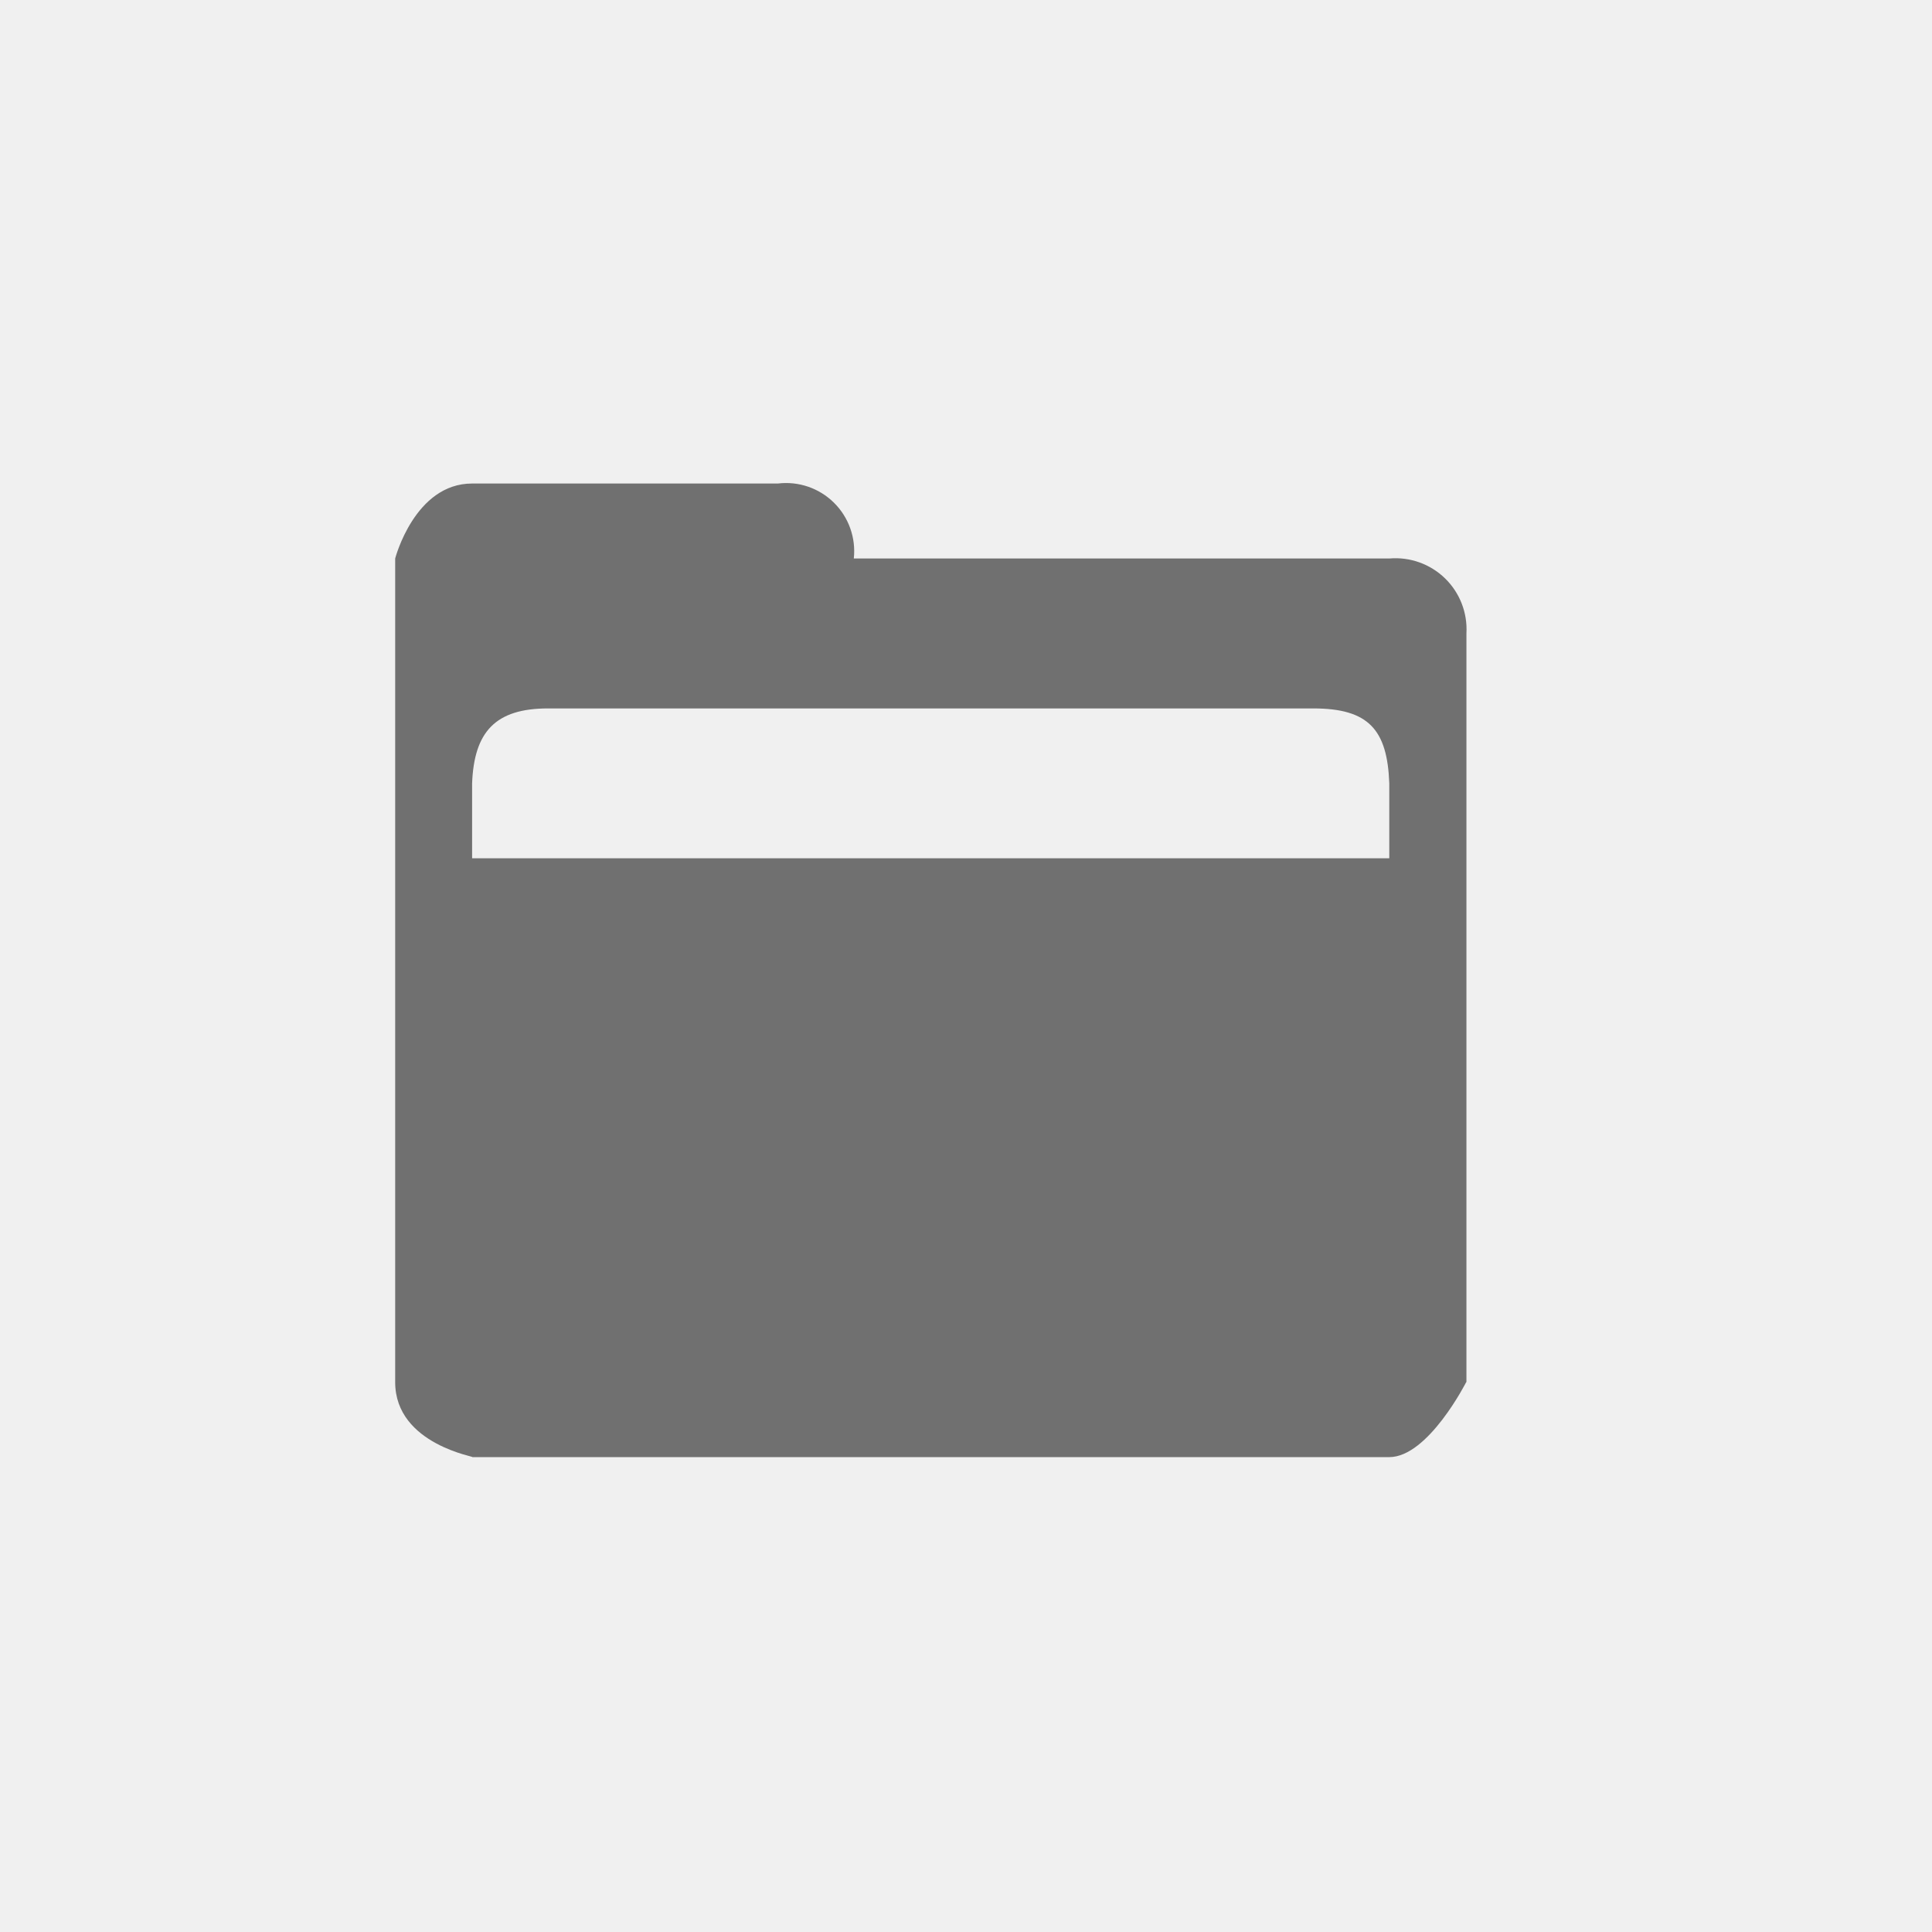
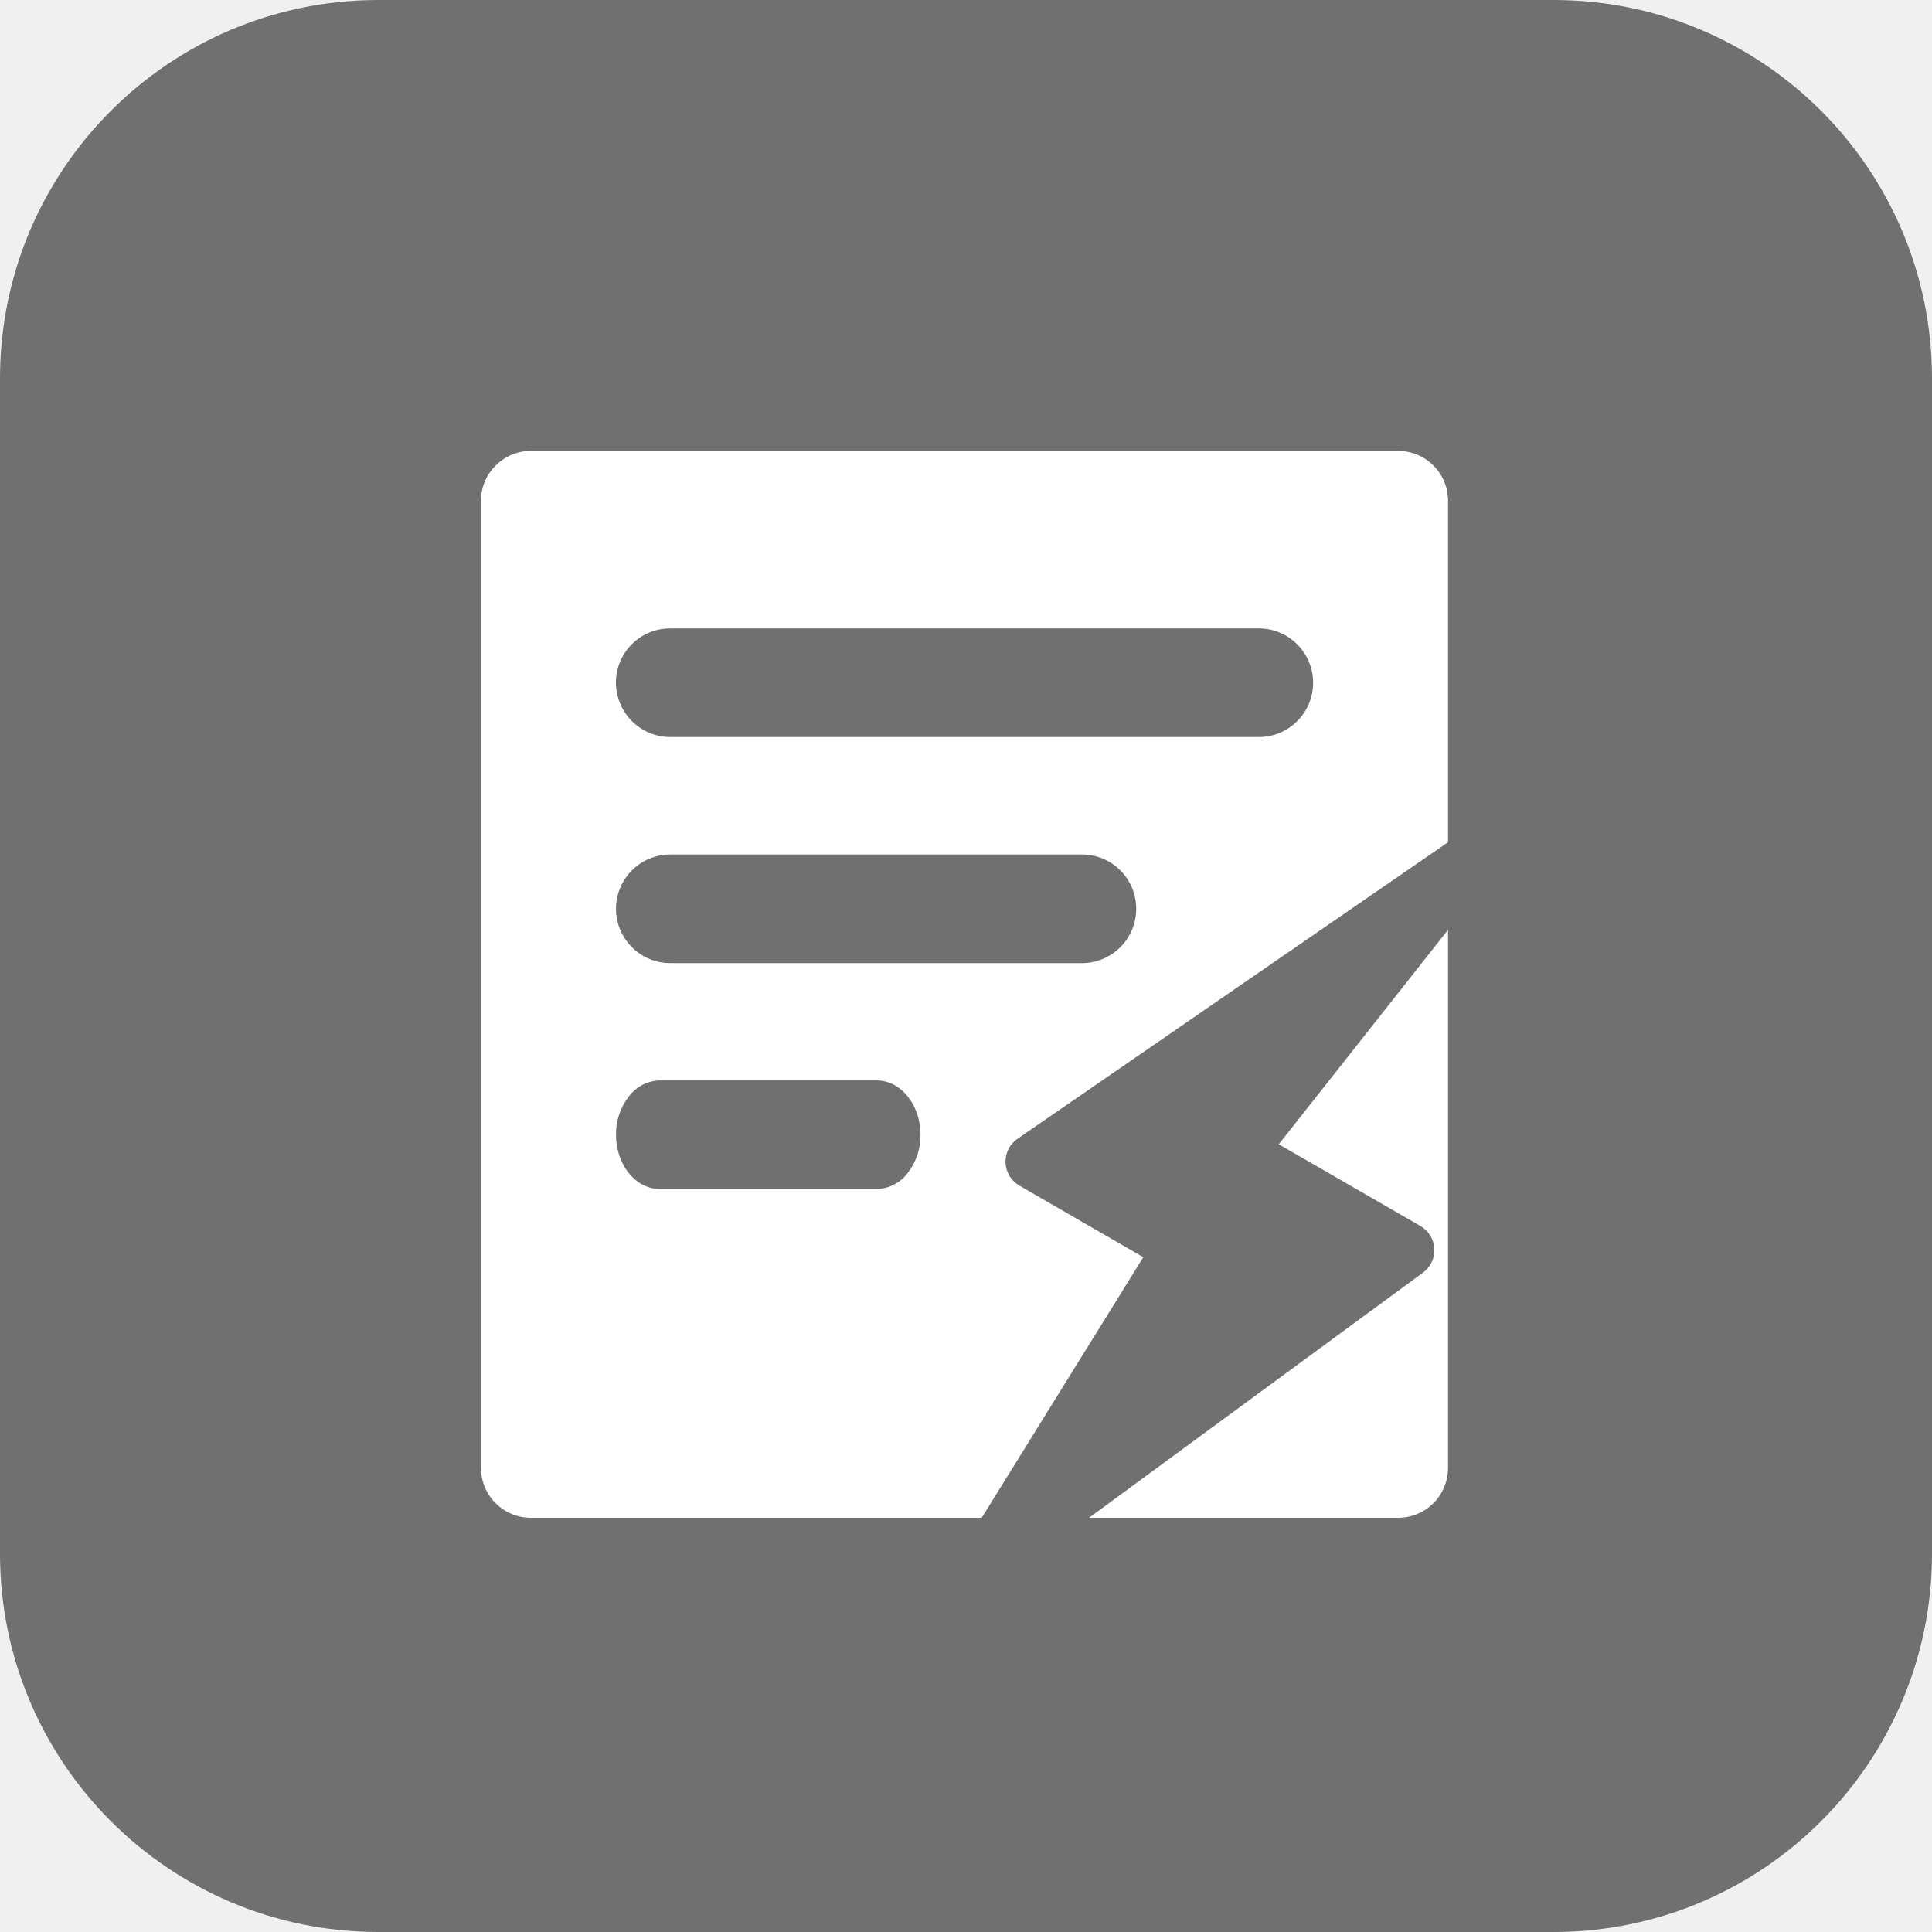
- <svg xmlns="http://www.w3.org/2000/svg" t="1623813424294" class="icon" viewBox="0 0 1024 1024" version="1.1" p-id="31109" width="200" height="200">
-   <defs>
-     <style type="text/css" />
-   </defs>
-   <path d="M777.1 732.579s-20.131 39.727-40.774 39.727H250.228c3.607 0-40.774-6.191-40.774-39.727V296.006s10.31-39.727 40.774-39.727h162.048a36.119 36.119 0 0 1 40.262 39.727h283.927a37.679 37.679 0 0 1 40.774 39.727v396.847zM696.087 375.482H290.49c-27.927 0-39.215 12.381-40.262 39.727v39.703H736.349V415.185c-1.047-28.346-10.845-39.703-40.262-39.703z" fill="#707070" p-id="31110" />
+ <svg xmlns="http://www.w3.org/2000/svg" t="1692844210126" class="icon" viewBox="0 0 1024 1024" version="1.1" p-id="42922" width="200" height="200">
+   <path d="M1024 823.979A200.59 200.59 0 0 1 823.979 1024H200.021A200.59 200.59 0 0 1 0 823.979V200.021A200.59 200.59 0 0 1 200.021 0h623.957A200.59 200.59 0 0 1 1024 200.021v623.957z" fill="#707070" p-id="42923" data-spm-anchor-id="a313x.search_index.0.i27.737c3a81N0i3K5" class="selected" />
+   <path d="M767.488 492.828v285.184a26.453 26.453 0 0 1-26.453 26.453h-163.84l177.095-129.991a14.791 14.791 0 0 0-1.365-24.633l-75.15-43.349 89.714-113.664z m-302.876 79.815H349.753a21.22 21.22 0 0 0-16.441 8.476 32.427 32.427 0 0 0-6.827 20.309c0 15.929 10.411 28.786 23.268 28.786h114.916a21.22 21.22 0 0 0 16.384-8.42 32.427 32.427 0 0 0 6.827-20.366c0-15.929-10.411-28.786-23.268-28.786z m108.828-119.751H355.271a28.786 28.786 0 0 0 0 57.572h218.169a28.786 28.786 0 1 0 0-57.572z m93.753-119.808H355.271a28.672 28.672 0 0 0-26.567 39.822 28.786 28.786 0 0 0 26.567 17.749h311.922a28.786 28.786 0 1 0 0-57.572z m100.295 113.323l-228.124 157.127a14.677 14.677 0 0 0 1.024 24.917l65.593 37.888-85.675 138.126h-238.933a26.453 26.453 0 0 1-26.453-26.453v-512.569c0-14.62 11.89-26.453 26.453-26.453h459.662c14.62 0 26.453 11.833 26.453 26.453v180.964z" fill="#FFFFFF" p-id="42924" />
</svg>
